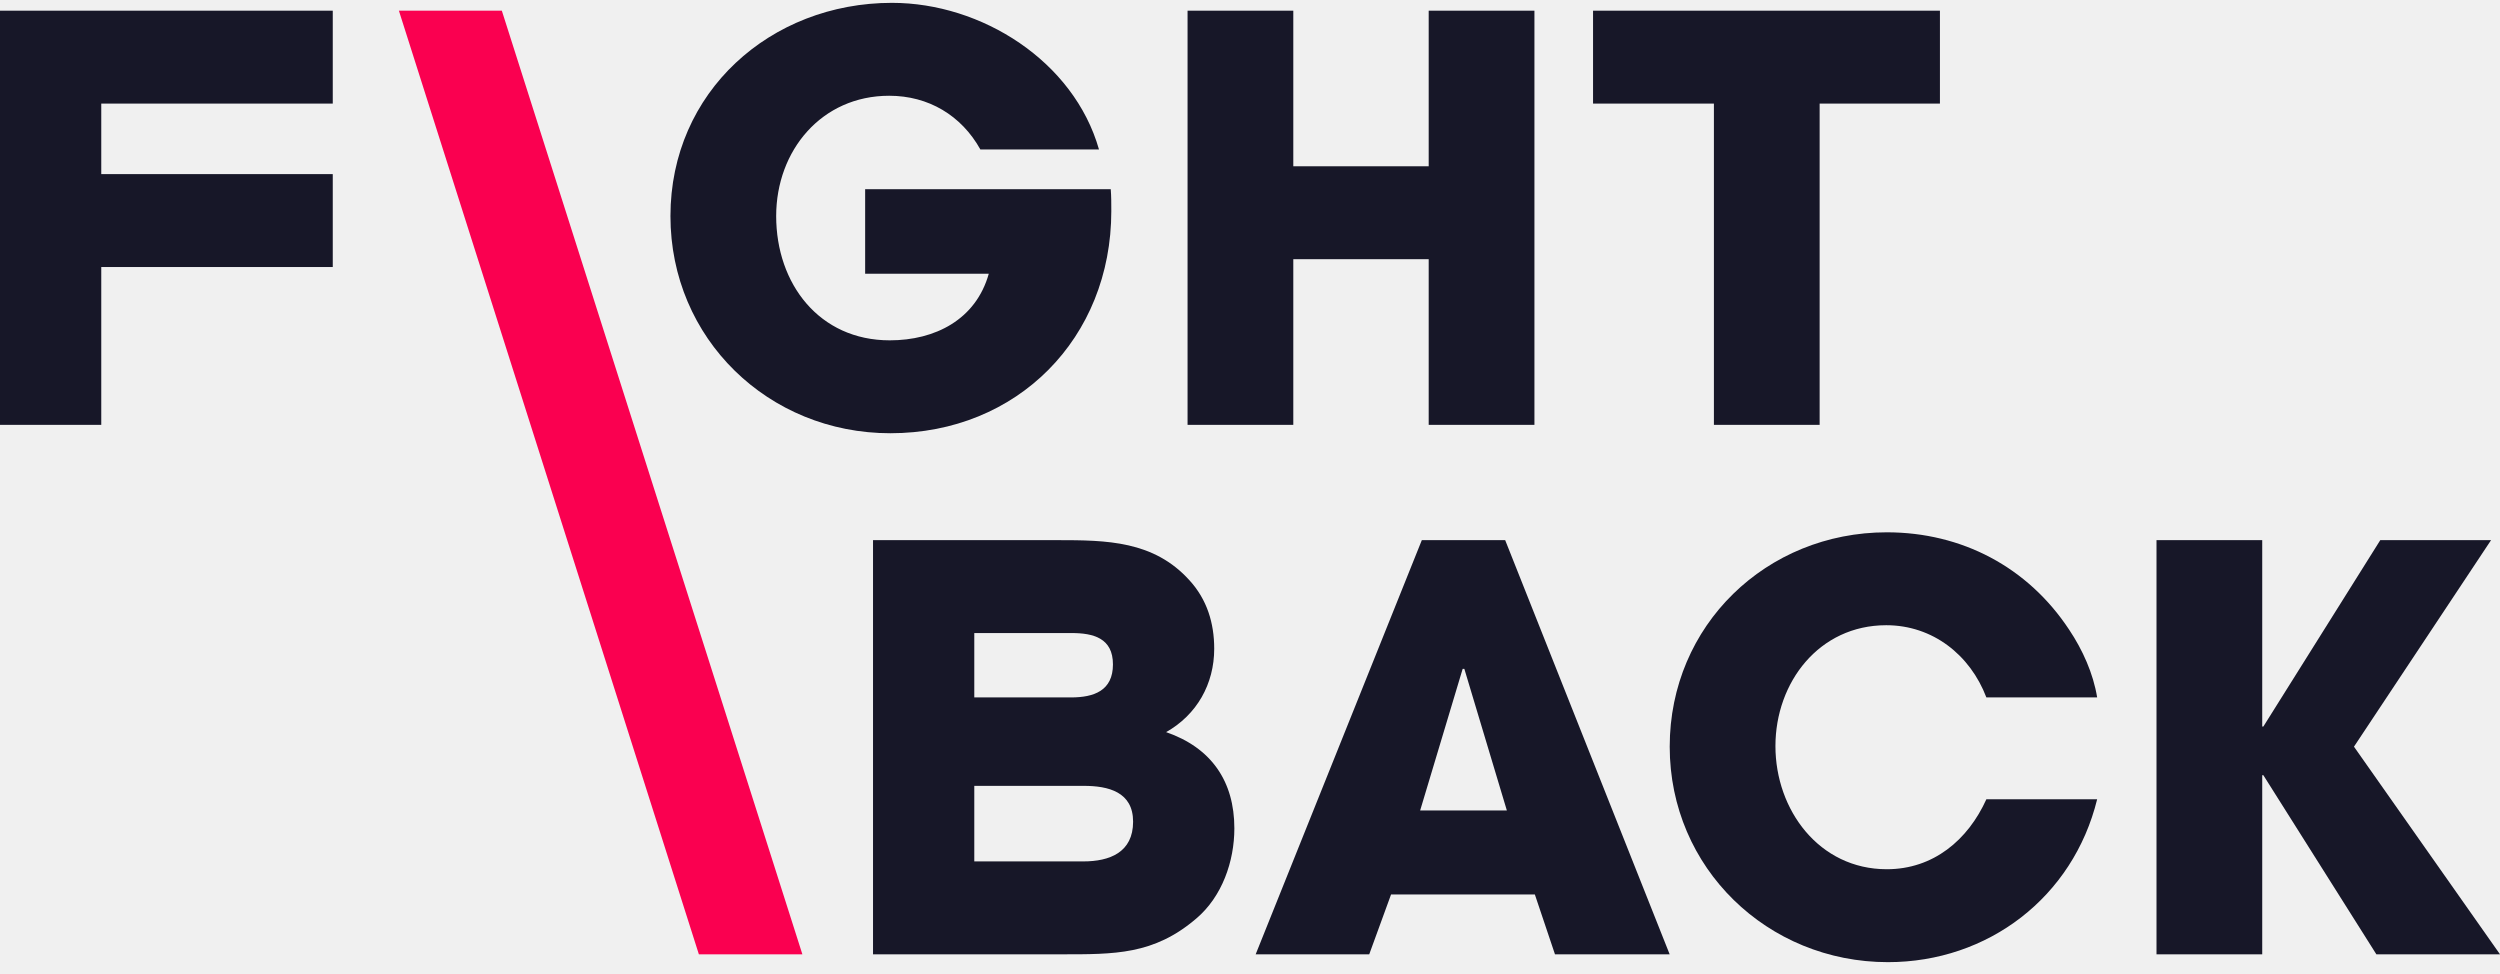
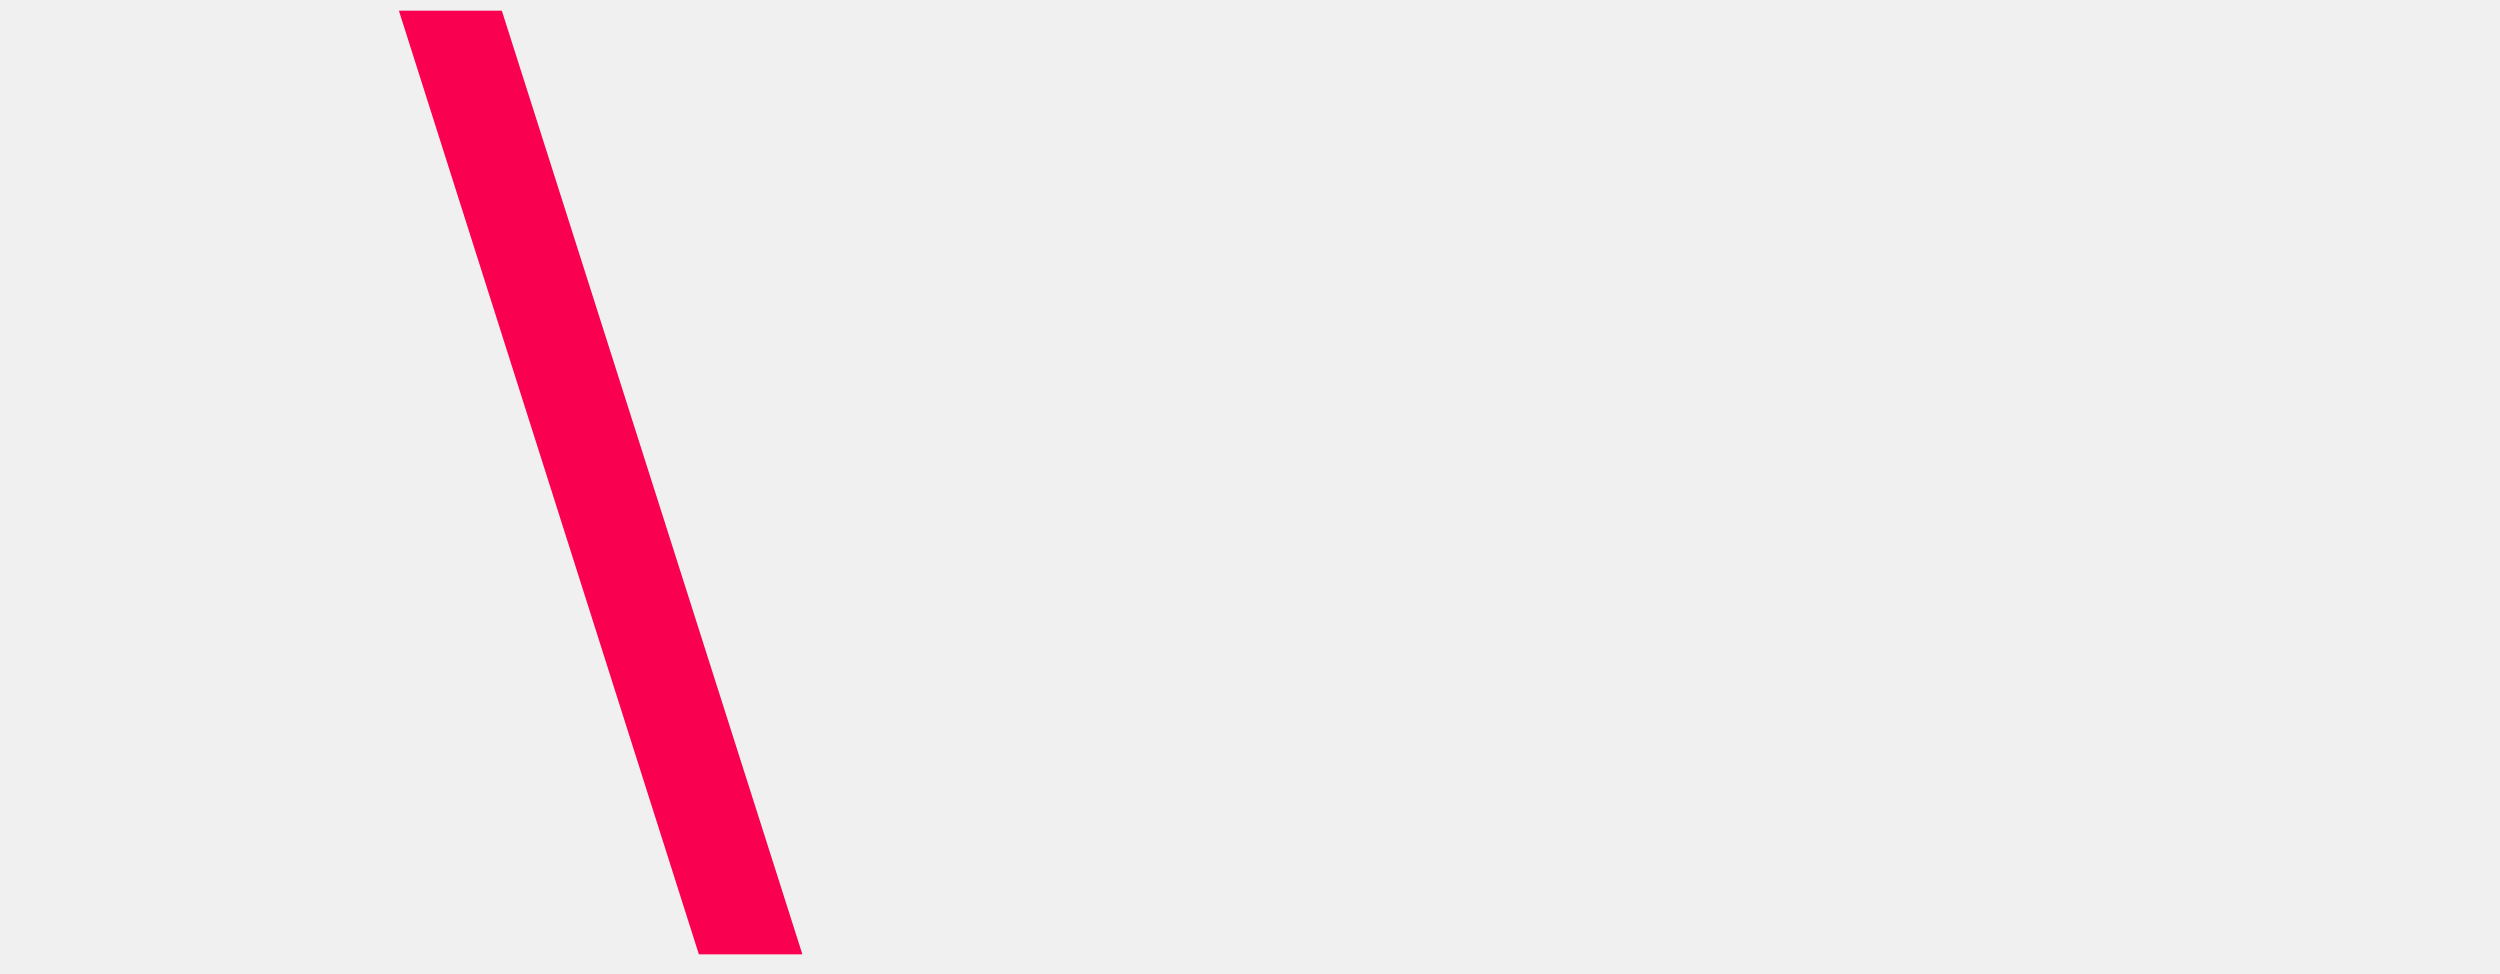
<svg xmlns="http://www.w3.org/2000/svg" xmlns:xlink="http://www.w3.org/1999/xlink" viewBox="0 0 172 67" version="1.1">
  <defs>
    <polygon id="path-1" points="0 5154 1400 5154 1400 0.196 0 0.196" />
  </defs>
  <g id="Page-4" stroke="none" stroke-width="1" fill="none" fill-rule="evenodd">
    <g id="Fightback-Website-R2-Desktop" transform="translate(-198, -79)">
      <g id="Group-714" transform="translate(-92, 135)">
        <mask id="mask-2" fill="white">
          <use xlink:href="#path-1" />
        </mask>
        <g id="Clip-713" />
      </g>
      <g id="Group-766" transform="translate(198, 79)">
-         <polygon id="Fill-748" fill="#171728" points="6.967 7.127 6.967 11.979 22.894 11.979 22.894 18.371 6.967 18.371 6.967 29.23 -0 29.23 -0 0.735 22.894 0.735 22.894 7.127" />
-         <path d="M61.254,29.807 C52.863,29.807 46.127,23.299 46.127,14.867 C46.127,6.318 53.017,0.196 61.369,0.196 C67.528,0.196 73.879,4.201 75.611,10.285 L67.451,10.285 C66.142,7.935 63.872,6.588 61.177,6.588 C56.52,6.588 53.401,10.361 53.401,14.867 C53.401,19.526 56.365,23.415 61.215,23.415 C64.333,23.415 67.143,21.99 68.028,18.832 L59.522,18.832 L59.522,13.018 L76.42,13.018 C76.458,13.518 76.458,14.019 76.458,14.52 C76.458,23.262 69.991,29.807 61.254,29.807" id="Fill-750" fill="#171728" />
-         <polygon id="Fill-752" fill="#171728" points="98.294 29.23 98.294 17.832 88.979 17.832 88.979 29.23 81.704 29.23 81.704 0.735 88.979 0.735 88.979 11.44 98.294 11.44 98.294 0.735 105.569 0.735 105.569 29.23" />
-         <polygon id="Fill-754" fill="#171728" points="125.191 7.127 125.191 29.23 117.917 29.23 117.917 7.127 109.602 7.127 109.602 0.735 133.467 0.735 133.467 7.127" />
+         <polygon class="main-text" id="Fill-748" points="6.967 7.127 6.967 11.979 22.894 11.979 22.894 18.371 6.967 18.371 6.967 29.23 -0 29.23 -0 0.735 22.894 0.735 22.894 7.127" />
+         <path class="main-text" d="M61.254,29.807 C52.863,29.807 46.127,23.299 46.127,14.867 C46.127,6.318 53.017,0.196 61.369,0.196 C67.528,0.196 73.879,4.201 75.611,10.285 L67.451,10.285 C66.142,7.935 63.872,6.588 61.177,6.588 C56.52,6.588 53.401,10.361 53.401,14.867 C53.401,19.526 56.365,23.415 61.215,23.415 C64.333,23.415 67.143,21.99 68.028,18.832 L59.522,18.832 L59.522,13.018 L76.42,13.018 C76.458,13.518 76.458,14.019 76.458,14.52 C76.458,23.262 69.991,29.807 61.254,29.807" id="Fill-750" />
+         <polygon class="main-text" id="Fill-752" points="98.294 29.23 98.294 17.832 88.979 17.832 88.979 29.23 81.704 29.23 81.704 0.735 88.979 0.735 88.979 11.44 98.294 11.44 98.294 0.735 105.569 0.735 105.569 29.23" />
+         <polygon class="main-text" id="Fill-754" points="125.191 7.127 125.191 29.23 117.917 29.23 117.917 7.127 109.602 7.127 109.602 0.735 133.467 0.735 133.467 7.127" />
        <polygon id="Fill-756" fill="#FA0050" points="48.082 65.657 27.444 0.735 34.526 0.735 55.204 65.657" />
-         <path d="M74.57,54.067 L67.031,54.067 L67.031,59.265 L74.531,59.265 C76.341,59.265 77.957,58.649 77.957,56.531 C77.957,54.49 76.264,54.067 74.57,54.067 M73.723,43.554 L67.031,43.554 L67.031,47.983 L73.685,47.983 C75.263,47.983 76.571,47.521 76.571,45.711 C76.571,43.901 75.224,43.554 73.723,43.554 M82.307,63.192 C79.381,65.696 76.687,65.657 72.992,65.657 L60.064,65.657 L60.064,37.162 L72.723,37.162 C76.148,37.162 79.381,37.201 81.845,39.935 C83.038,41.245 83.538,42.861 83.538,44.632 C83.538,47.059 82.345,49.176 80.228,50.37 C83.346,51.448 84.924,53.759 84.924,56.993 C84.924,59.265 84.077,61.691 82.307,63.192" id="Fill-758" fill="#171728" />
-         <path d="M100.747,46.019 L100.708,46.019 L100.631,46.019 L97.706,55.761 L103.672,55.761 L100.747,46.019 Z M106.982,65.657 L105.597,61.538 L95.705,61.538 L94.203,65.657 L86.39,65.657 L97.821,37.163 L103.557,37.163 L114.873,65.657 L106.982,65.657 Z" id="Fill-760" fill="#171728" />
-         <path d="M129.887,66.196 C121.612,66.196 114.876,59.727 114.876,51.371 C114.876,43.015 121.534,36.623 129.81,36.623 C134.969,36.623 139.511,39.01 142.358,43.323 C143.284,44.71 144.014,46.326 144.284,47.982 L136.662,47.982 C135.547,45.056 132.968,43.015 129.773,43.015 C125.153,43.015 122.15,46.943 122.15,51.332 C122.15,55.722 125.153,59.803 129.81,59.803 C133.006,59.803 135.392,57.801 136.662,54.99 L144.284,54.99 C142.629,61.729 136.778,66.196 129.887,66.196" id="Fill-762" fill="#171728" />
-         <polygon id="Fill-764" fill="#171728" points="163.494 65.657 155.719 53.335 155.641 53.335 155.641 65.657 148.367 65.657 148.367 37.162 155.641 37.162 155.641 49.985 155.719 49.985 163.763 37.162 171.385 37.162 161.953 51.371 172 65.657" />
+         <path class="main-text" d="M74.57,54.067 L67.031,54.067 L67.031,59.265 L74.531,59.265 C76.341,59.265 77.957,58.649 77.957,56.531 C77.957,54.49 76.264,54.067 74.57,54.067 M73.723,43.554 L67.031,43.554 L67.031,47.983 L73.685,47.983 C75.263,47.983 76.571,47.521 76.571,45.711 C76.571,43.901 75.224,43.554 73.723,43.554 M82.307,63.192 C79.381,65.696 76.687,65.657 72.992,65.657 L60.064,65.657 L60.064,37.162 L72.723,37.162 C76.148,37.162 79.381,37.201 81.845,39.935 C83.038,41.245 83.538,42.861 83.538,44.632 C83.538,47.059 82.345,49.176 80.228,50.37 C83.346,51.448 84.924,53.759 84.924,56.993 C84.924,59.265 84.077,61.691 82.307,63.192" id="Fill-758" />
+         <path class="main-text" d="M100.747,46.019 L100.708,46.019 L100.631,46.019 L97.706,55.761 L103.672,55.761 L100.747,46.019 Z M106.982,65.657 L105.597,61.538 L95.705,61.538 L94.203,65.657 L86.39,65.657 L97.821,37.163 L103.557,37.163 L114.873,65.657 L106.982,65.657 Z" id="Fill-760" />
+         <path class="main-text" d="M129.887,66.196 C121.612,66.196 114.876,59.727 114.876,51.371 C114.876,43.015 121.534,36.623 129.81,36.623 C134.969,36.623 139.511,39.01 142.358,43.323 C143.284,44.71 144.014,46.326 144.284,47.982 L136.662,47.982 C135.547,45.056 132.968,43.015 129.773,43.015 C125.153,43.015 122.15,46.943 122.15,51.332 C122.15,55.722 125.153,59.803 129.81,59.803 C133.006,59.803 135.392,57.801 136.662,54.99 L144.284,54.99 C142.629,61.729 136.778,66.196 129.887,66.196" id="Fill-762" />
+         <polygon class="main-text" id="Fill-764" points="163.494 65.657 155.719 53.335 155.641 53.335 155.641 65.657 148.367 65.657 148.367 37.162 155.641 37.162 155.641 49.985 155.719 49.985 163.763 37.162 171.385 37.162 161.953 51.371 172 65.657" />
      </g>
    </g>
  </g>
</svg>
